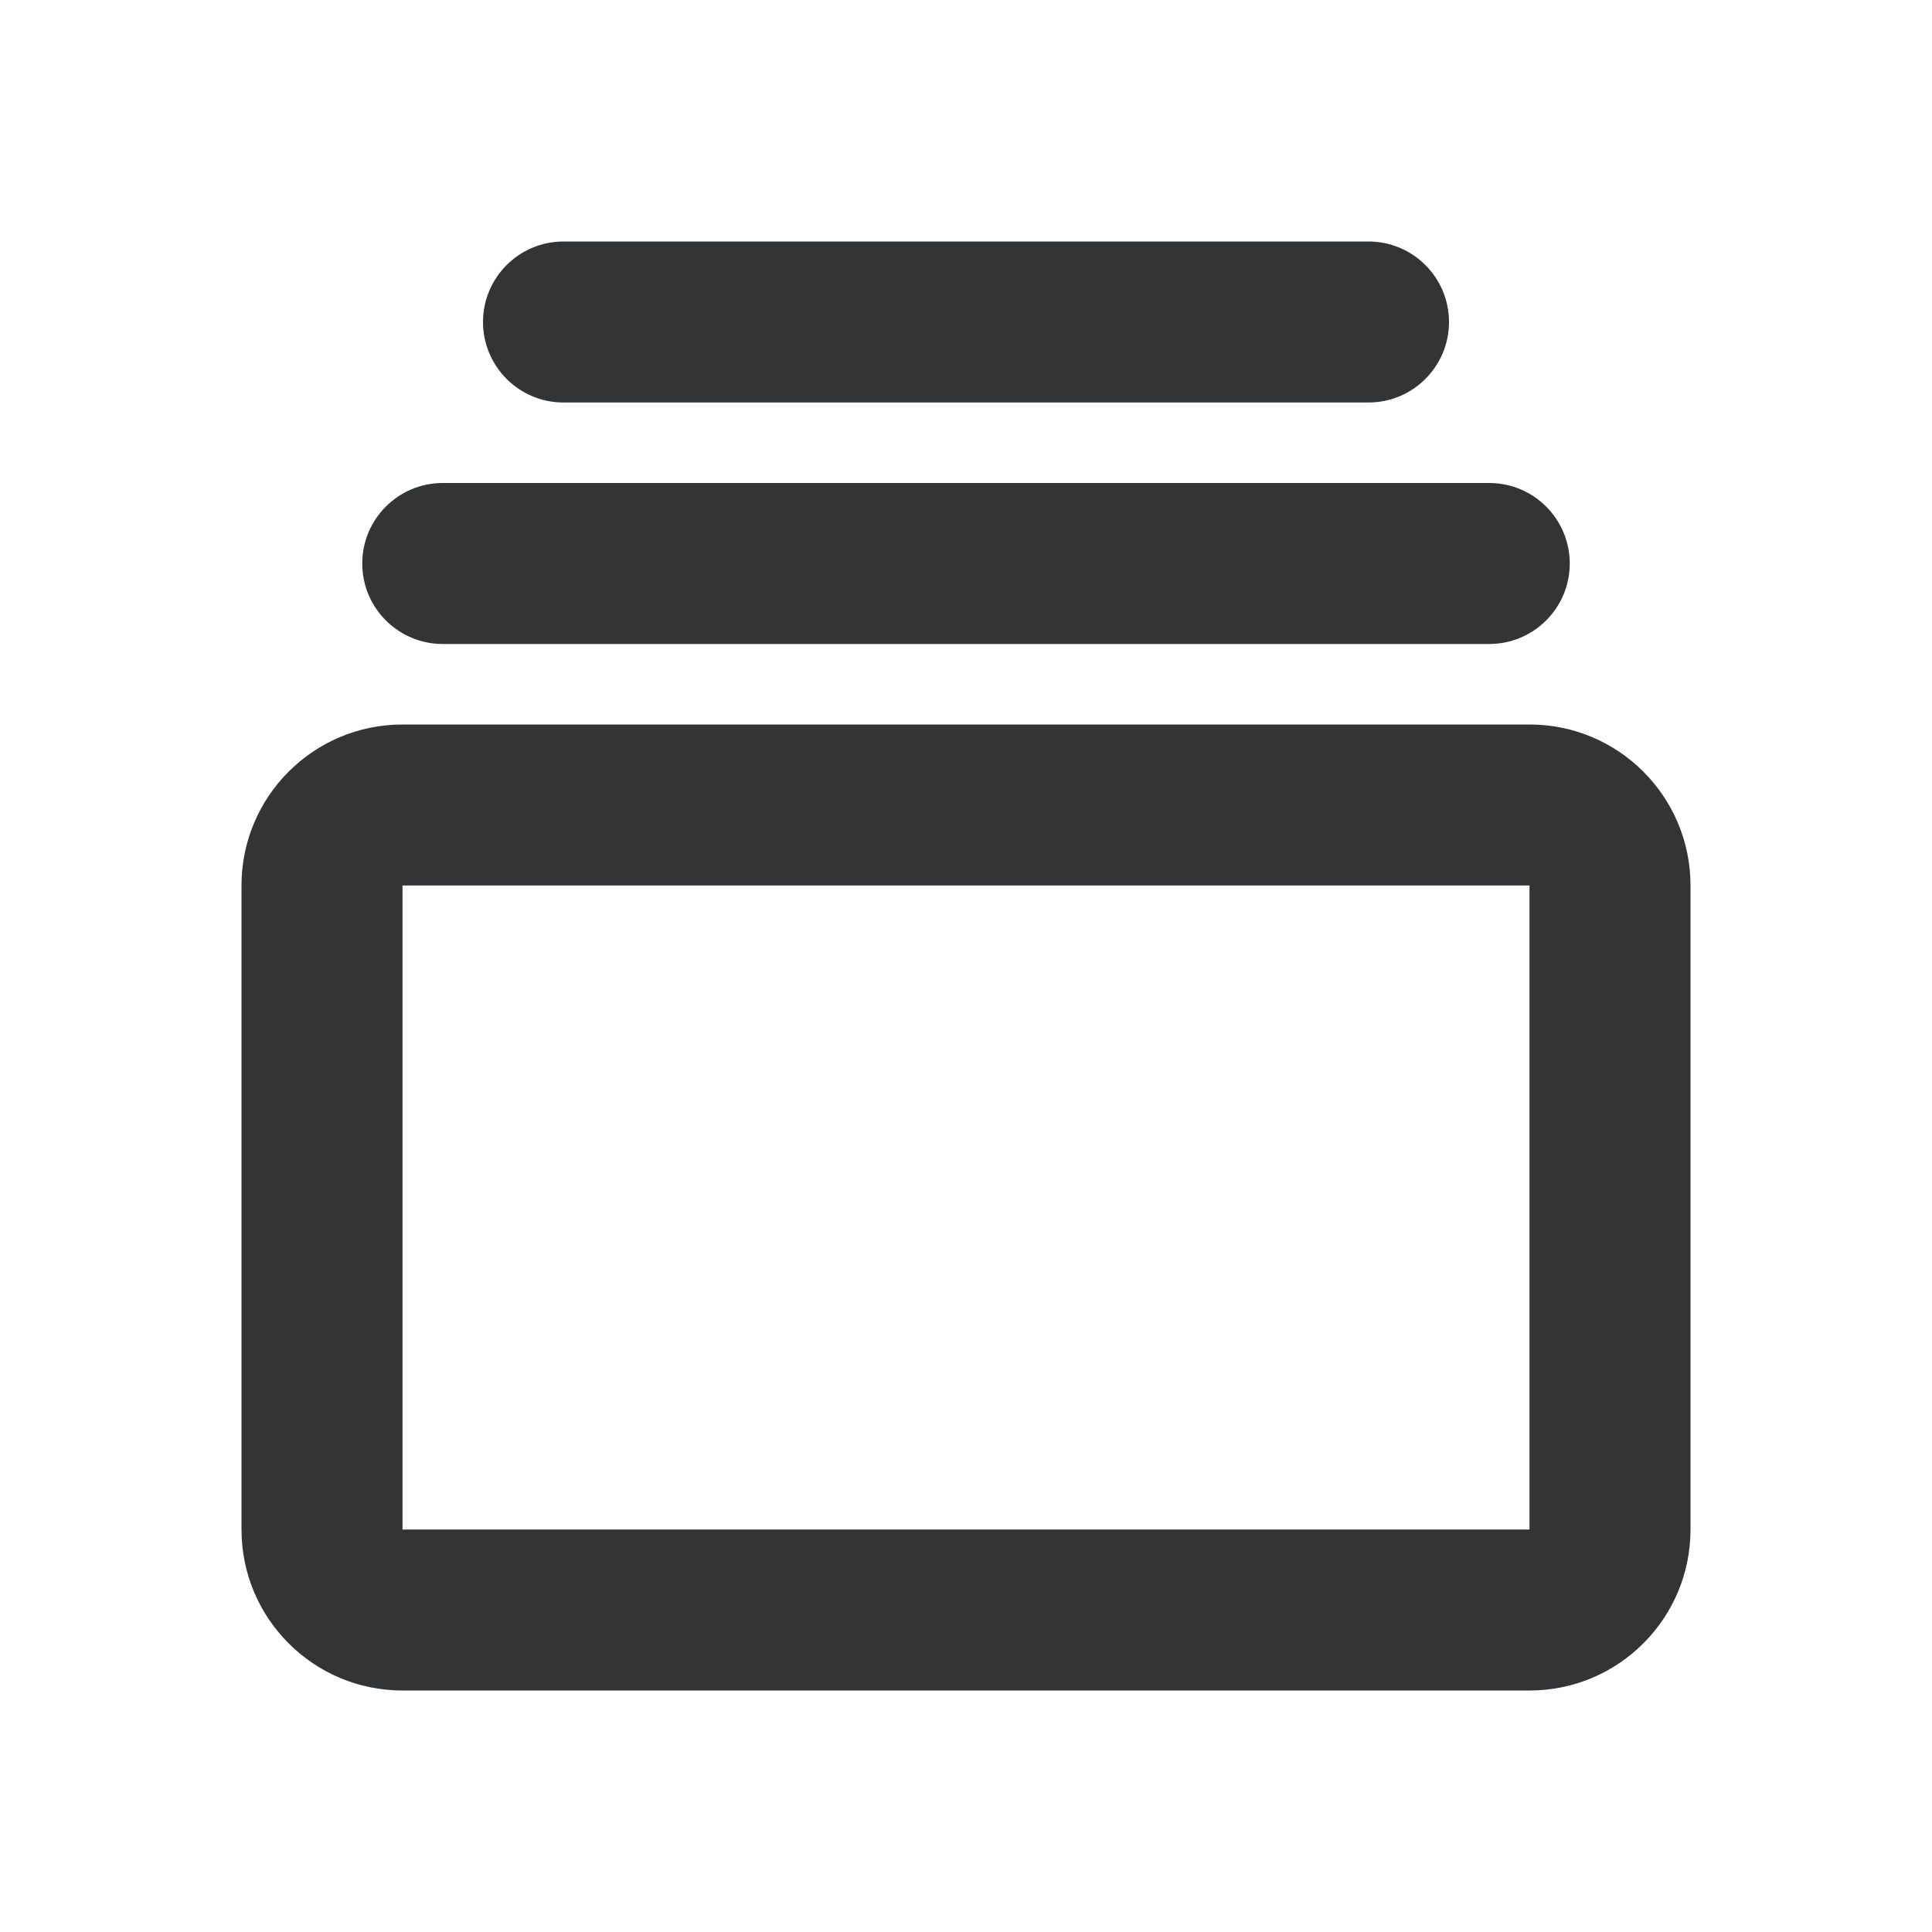
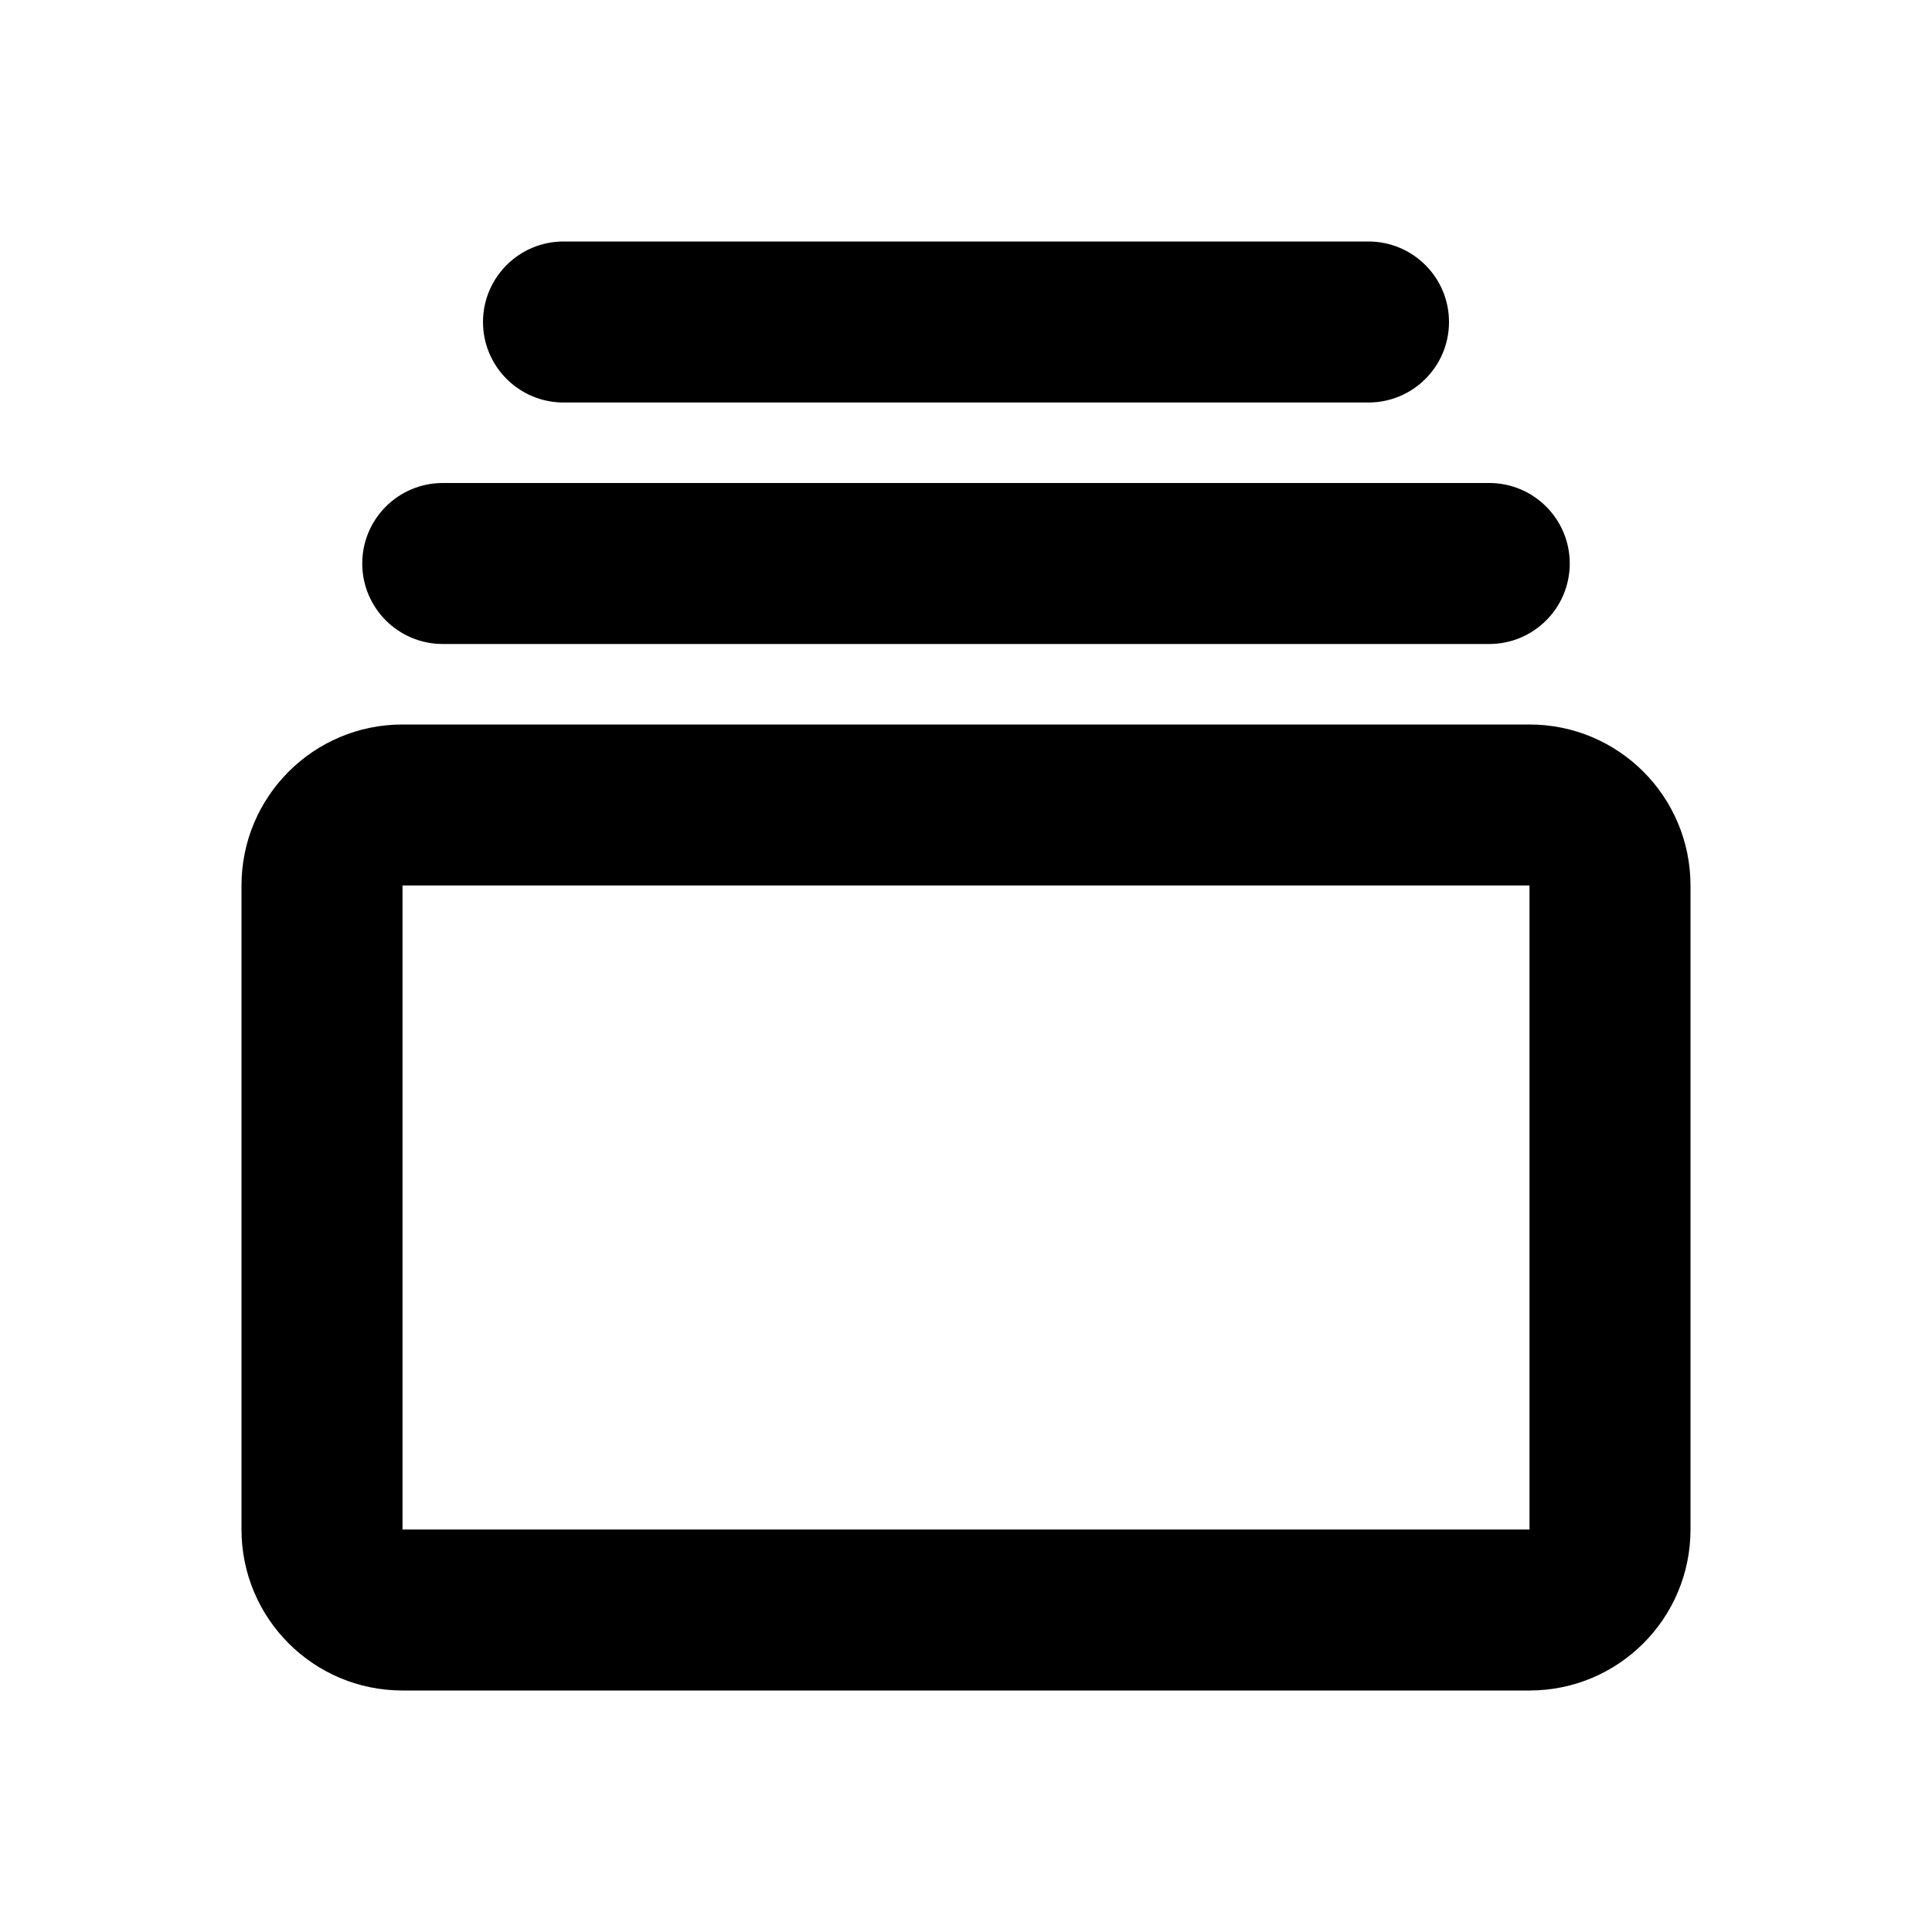
<svg xmlns="http://www.w3.org/2000/svg" width="24" height="24" viewBox="0 0 24 24" fill="none">
-   <path fill-rule="evenodd" clip-rule="evenodd" d="M5 11L19 11L19 19H5L5 11ZM3 11C3 9.895 3.895 9 5 9L19 9C20.105 9 21 9.895 21 11V19C21 20.105 20.105 21 19 21L5 21C3.895 21 3 20.105 3 19V11ZM7 3C6.448 3 6 3.448 6 4C6 4.552 6.448 5 7 5H17C17.552 5 18 4.552 18 4C18 3.448 17.552 3 17 3H7ZM5.5 6C4.948 6 4.5 6.448 4.5 7C4.5 7.552 4.948 8 5.5 8L18.5 8C19.052 8 19.5 7.552 19.5 7C19.5 6.448 19.052 6 18.5 6L5.5 6Z" fill="#333435" />
+   <path fill-rule="evenodd" clip-rule="evenodd" d="M5 11L19 11L19 19H5L5 11ZM3 11C3 9.895 3.895 9 5 9L19 9C20.105 9 21 9.895 21 11V19C21 20.105 20.105 21 19 21L5 21C3.895 21 3 20.105 3 19V11ZM7 3C6.448 3 6 3.448 6 4C6 4.552 6.448 5 7 5H17C17.552 5 18 4.552 18 4C18 3.448 17.552 3 17 3H7ZM5.5 6C4.948 6 4.5 6.448 4.5 7C4.5 7.552 4.948 8 5.5 8L18.5 8C19.052 8 19.5 7.552 19.5 7C19.5 6.448 19.052 6 18.5 6L5.5 6Z" fill="currentColor" />
</svg>
